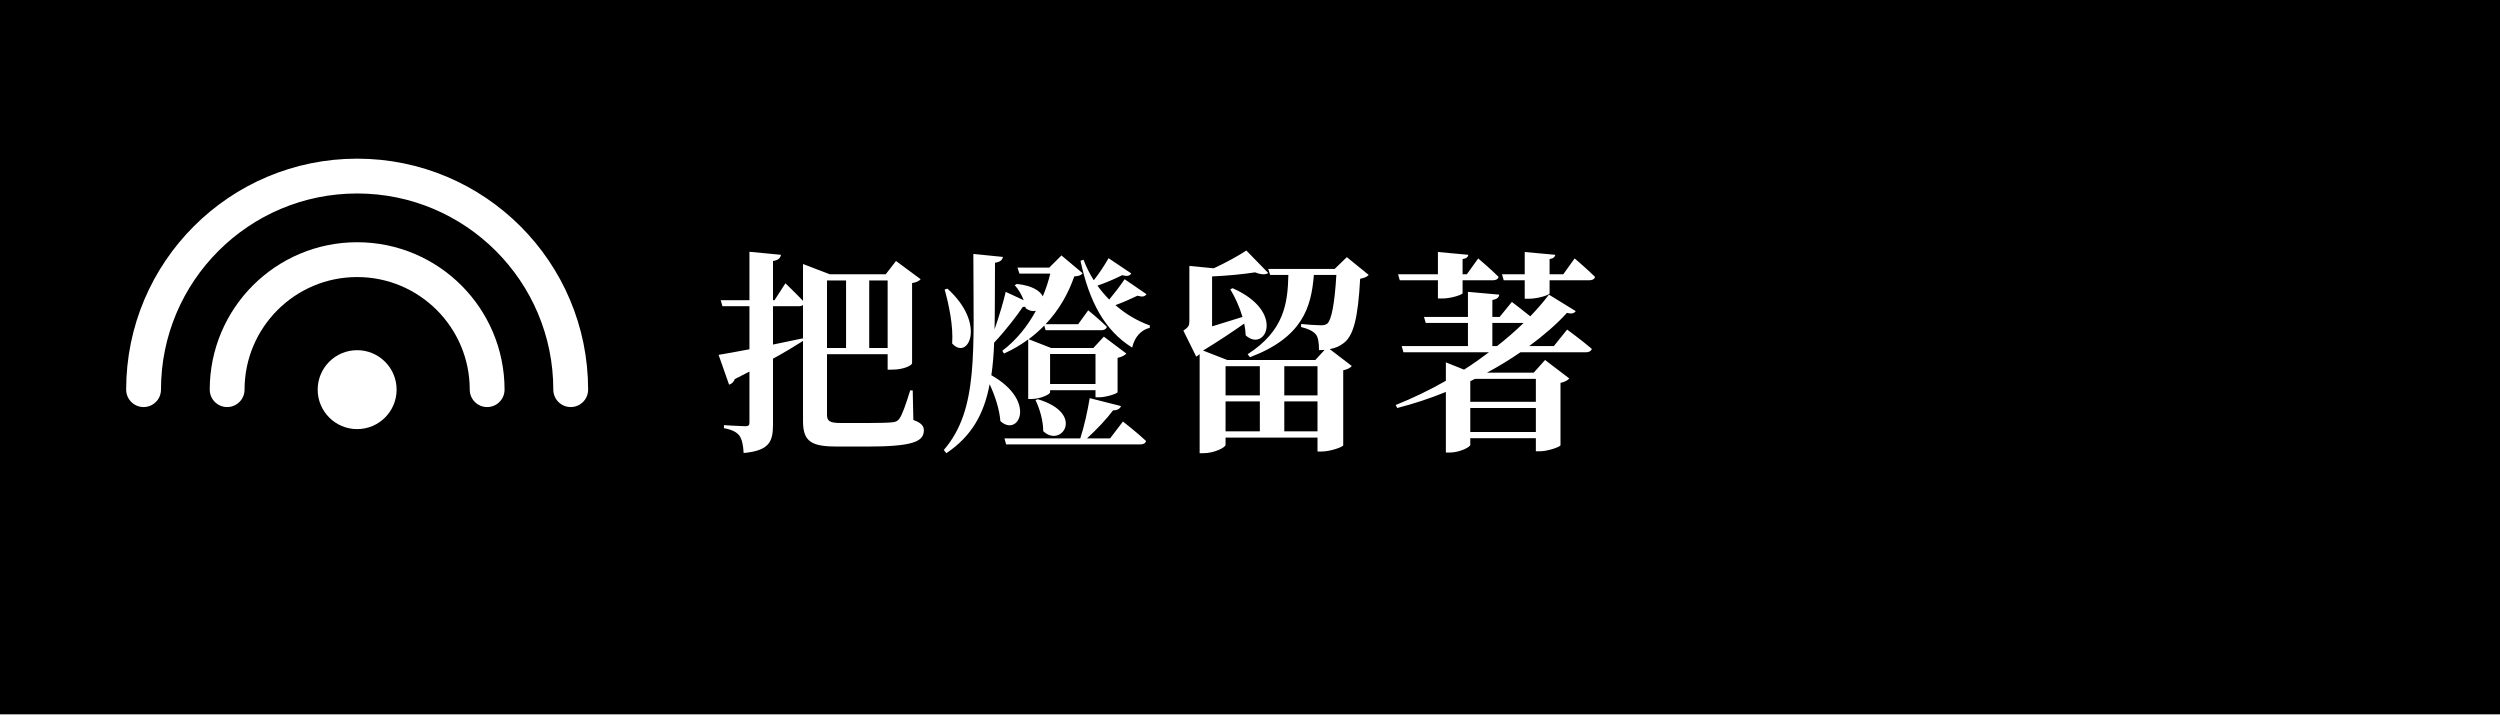
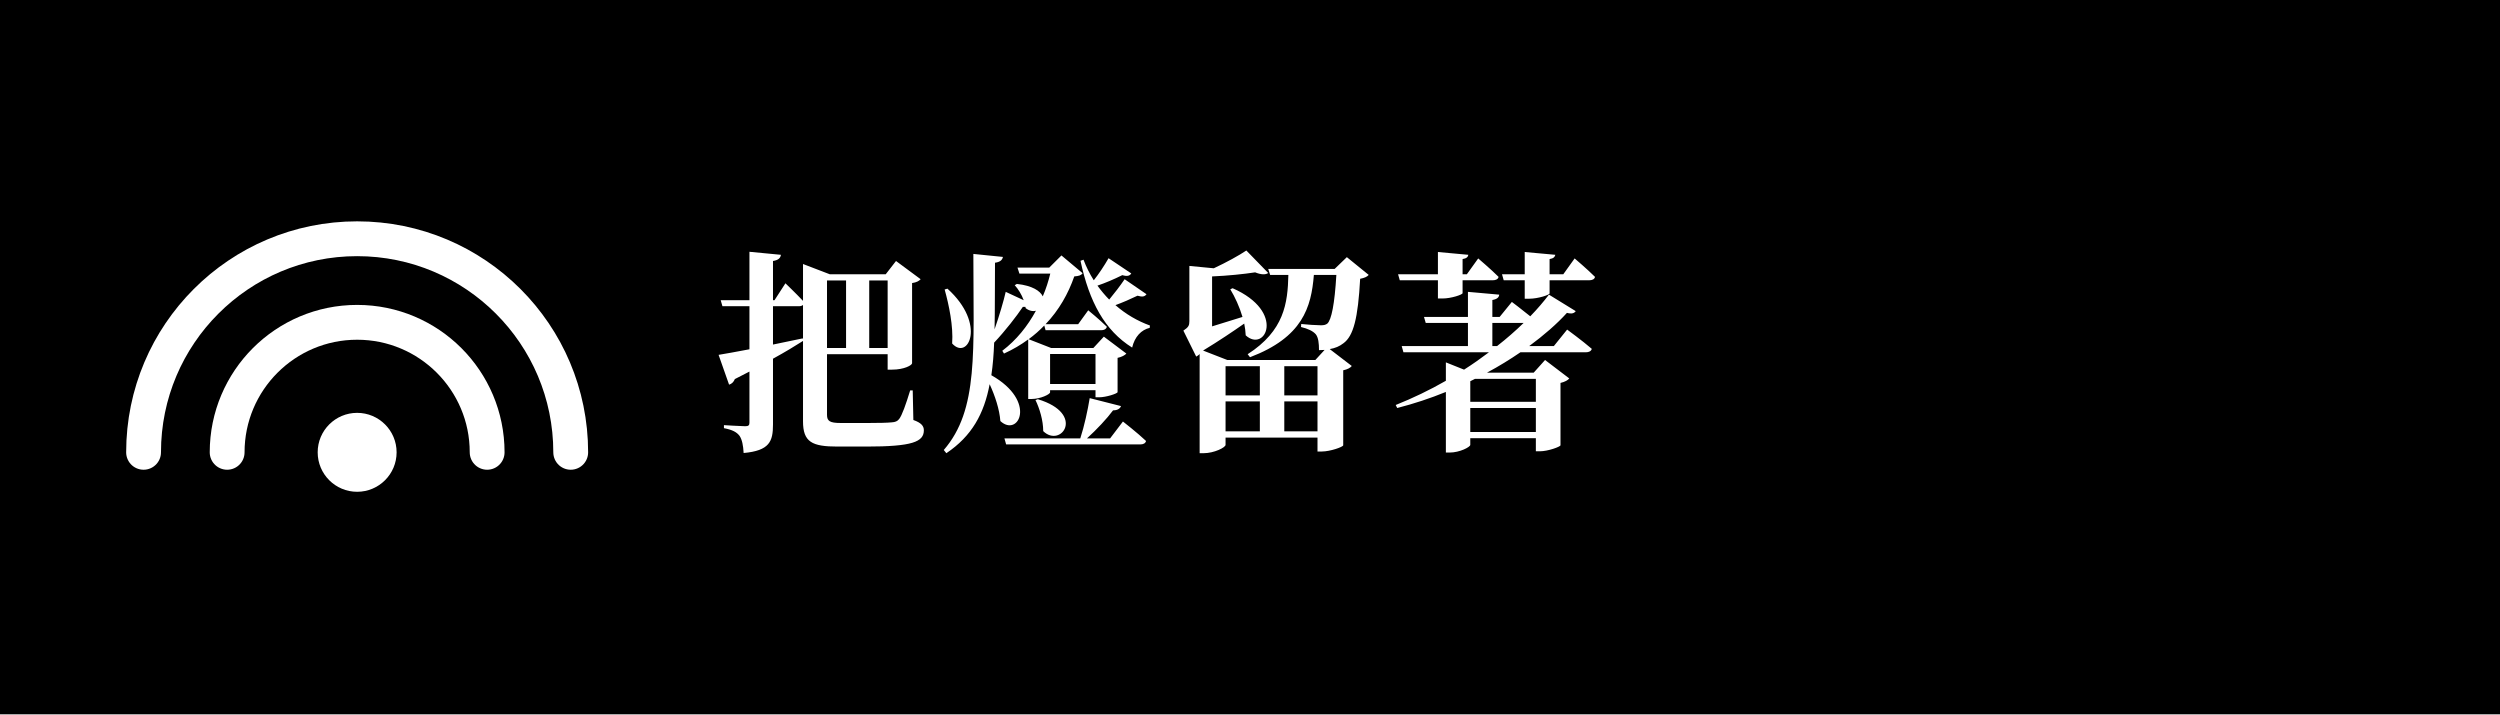
<svg xmlns="http://www.w3.org/2000/svg" width="1400" height="400" viewBox="0 0 1400 400">
  <rect width="1400" height="400" fill="#000000" />
  <g transform="translate(200 200) scale(1.3)">
-     <circle cx="0" cy="14" r="17" fill="#FFFFFF" />
-     <path d="M-56 14 A56 56 0 0 1 56 14" fill="none" stroke="#FFFFFF" stroke-width="15" stroke-linecap="round" />
-     <path d="M-92 14 A92 92 0 0 1 92 14" fill="none" stroke="#FFFFFF" stroke-width="15" stroke-linecap="round" />
+     <circle cx="0" cy="41" r="17" fill="#FFFFFF" />
+     <path d="M-56 41 A56 56 0 0 1 56 41" fill="none" stroke="#FFFFFF" stroke-width="15" stroke-linecap="round" />
+     <path d="M-92 41 A92 92 0 0 1 92 41" fill="none" stroke="#FFFFFF" stroke-width="15" stroke-linecap="round" />
  </g>
  <text x="400" y="243" font-family="'Noto Serif CJK TC',serif" font-size="120" font-weight="700" letter-spacing="6" fill="#FFFFFF">把燈留著</text>
</svg>
